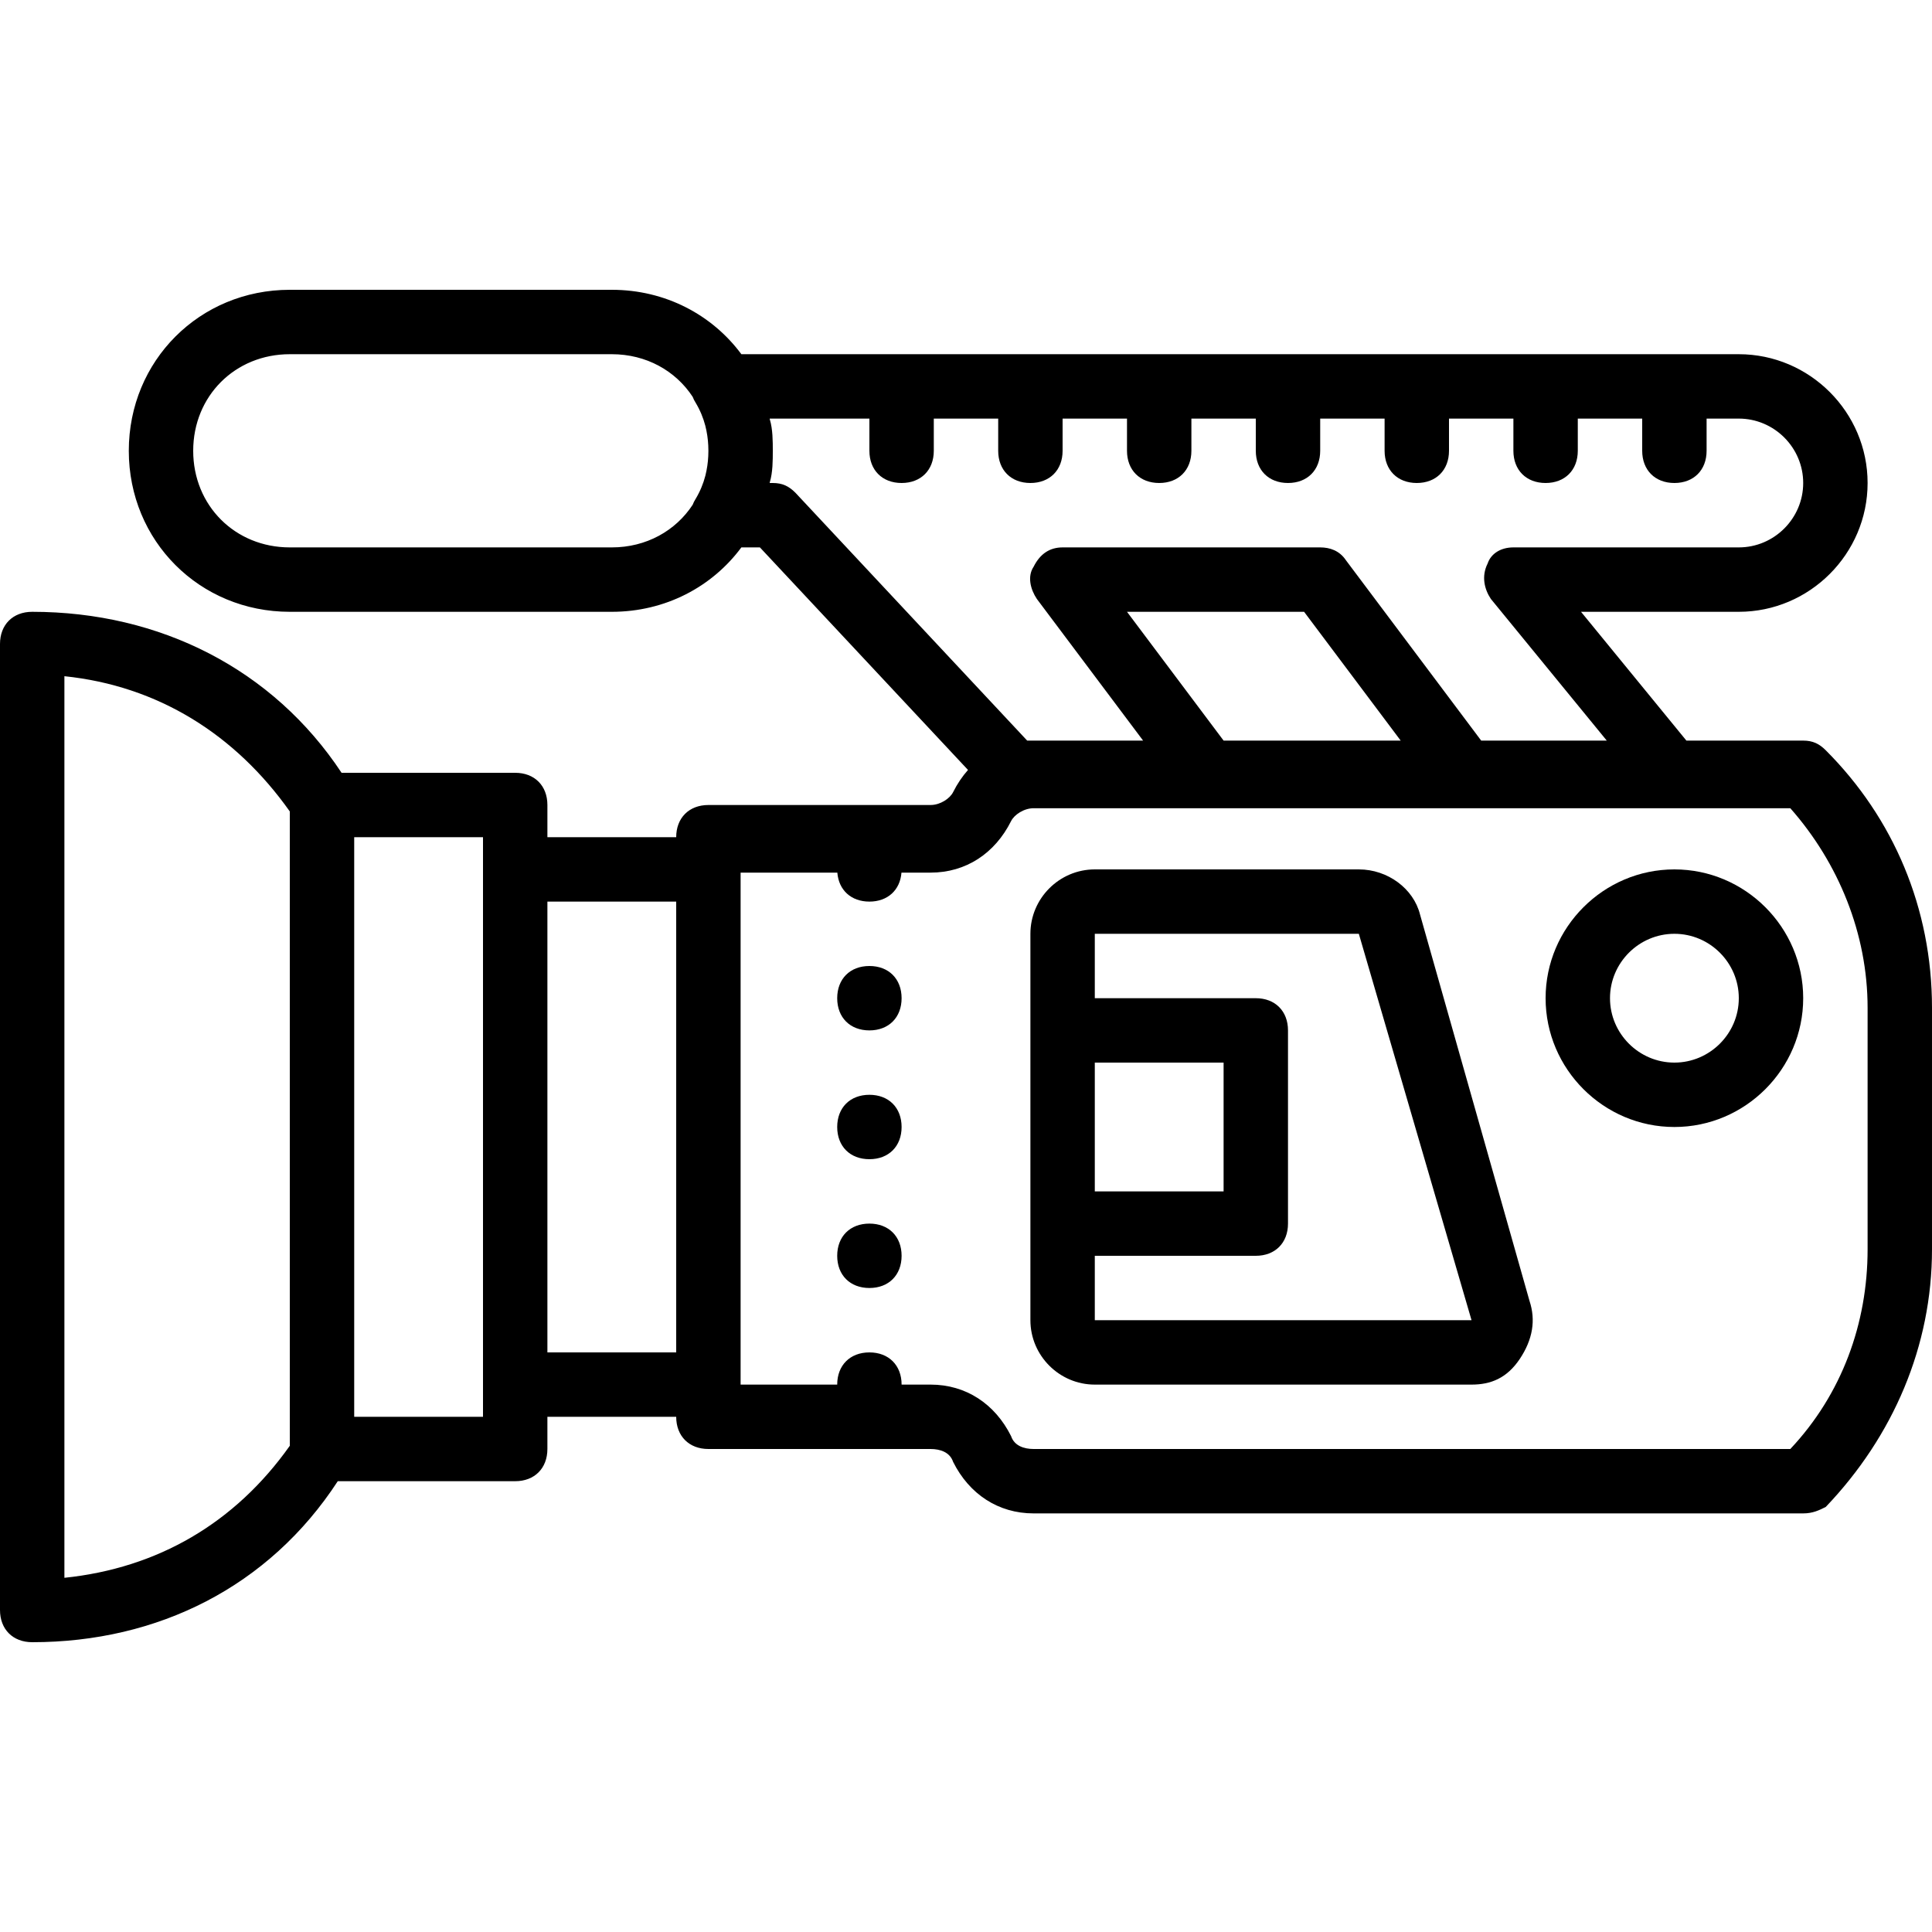
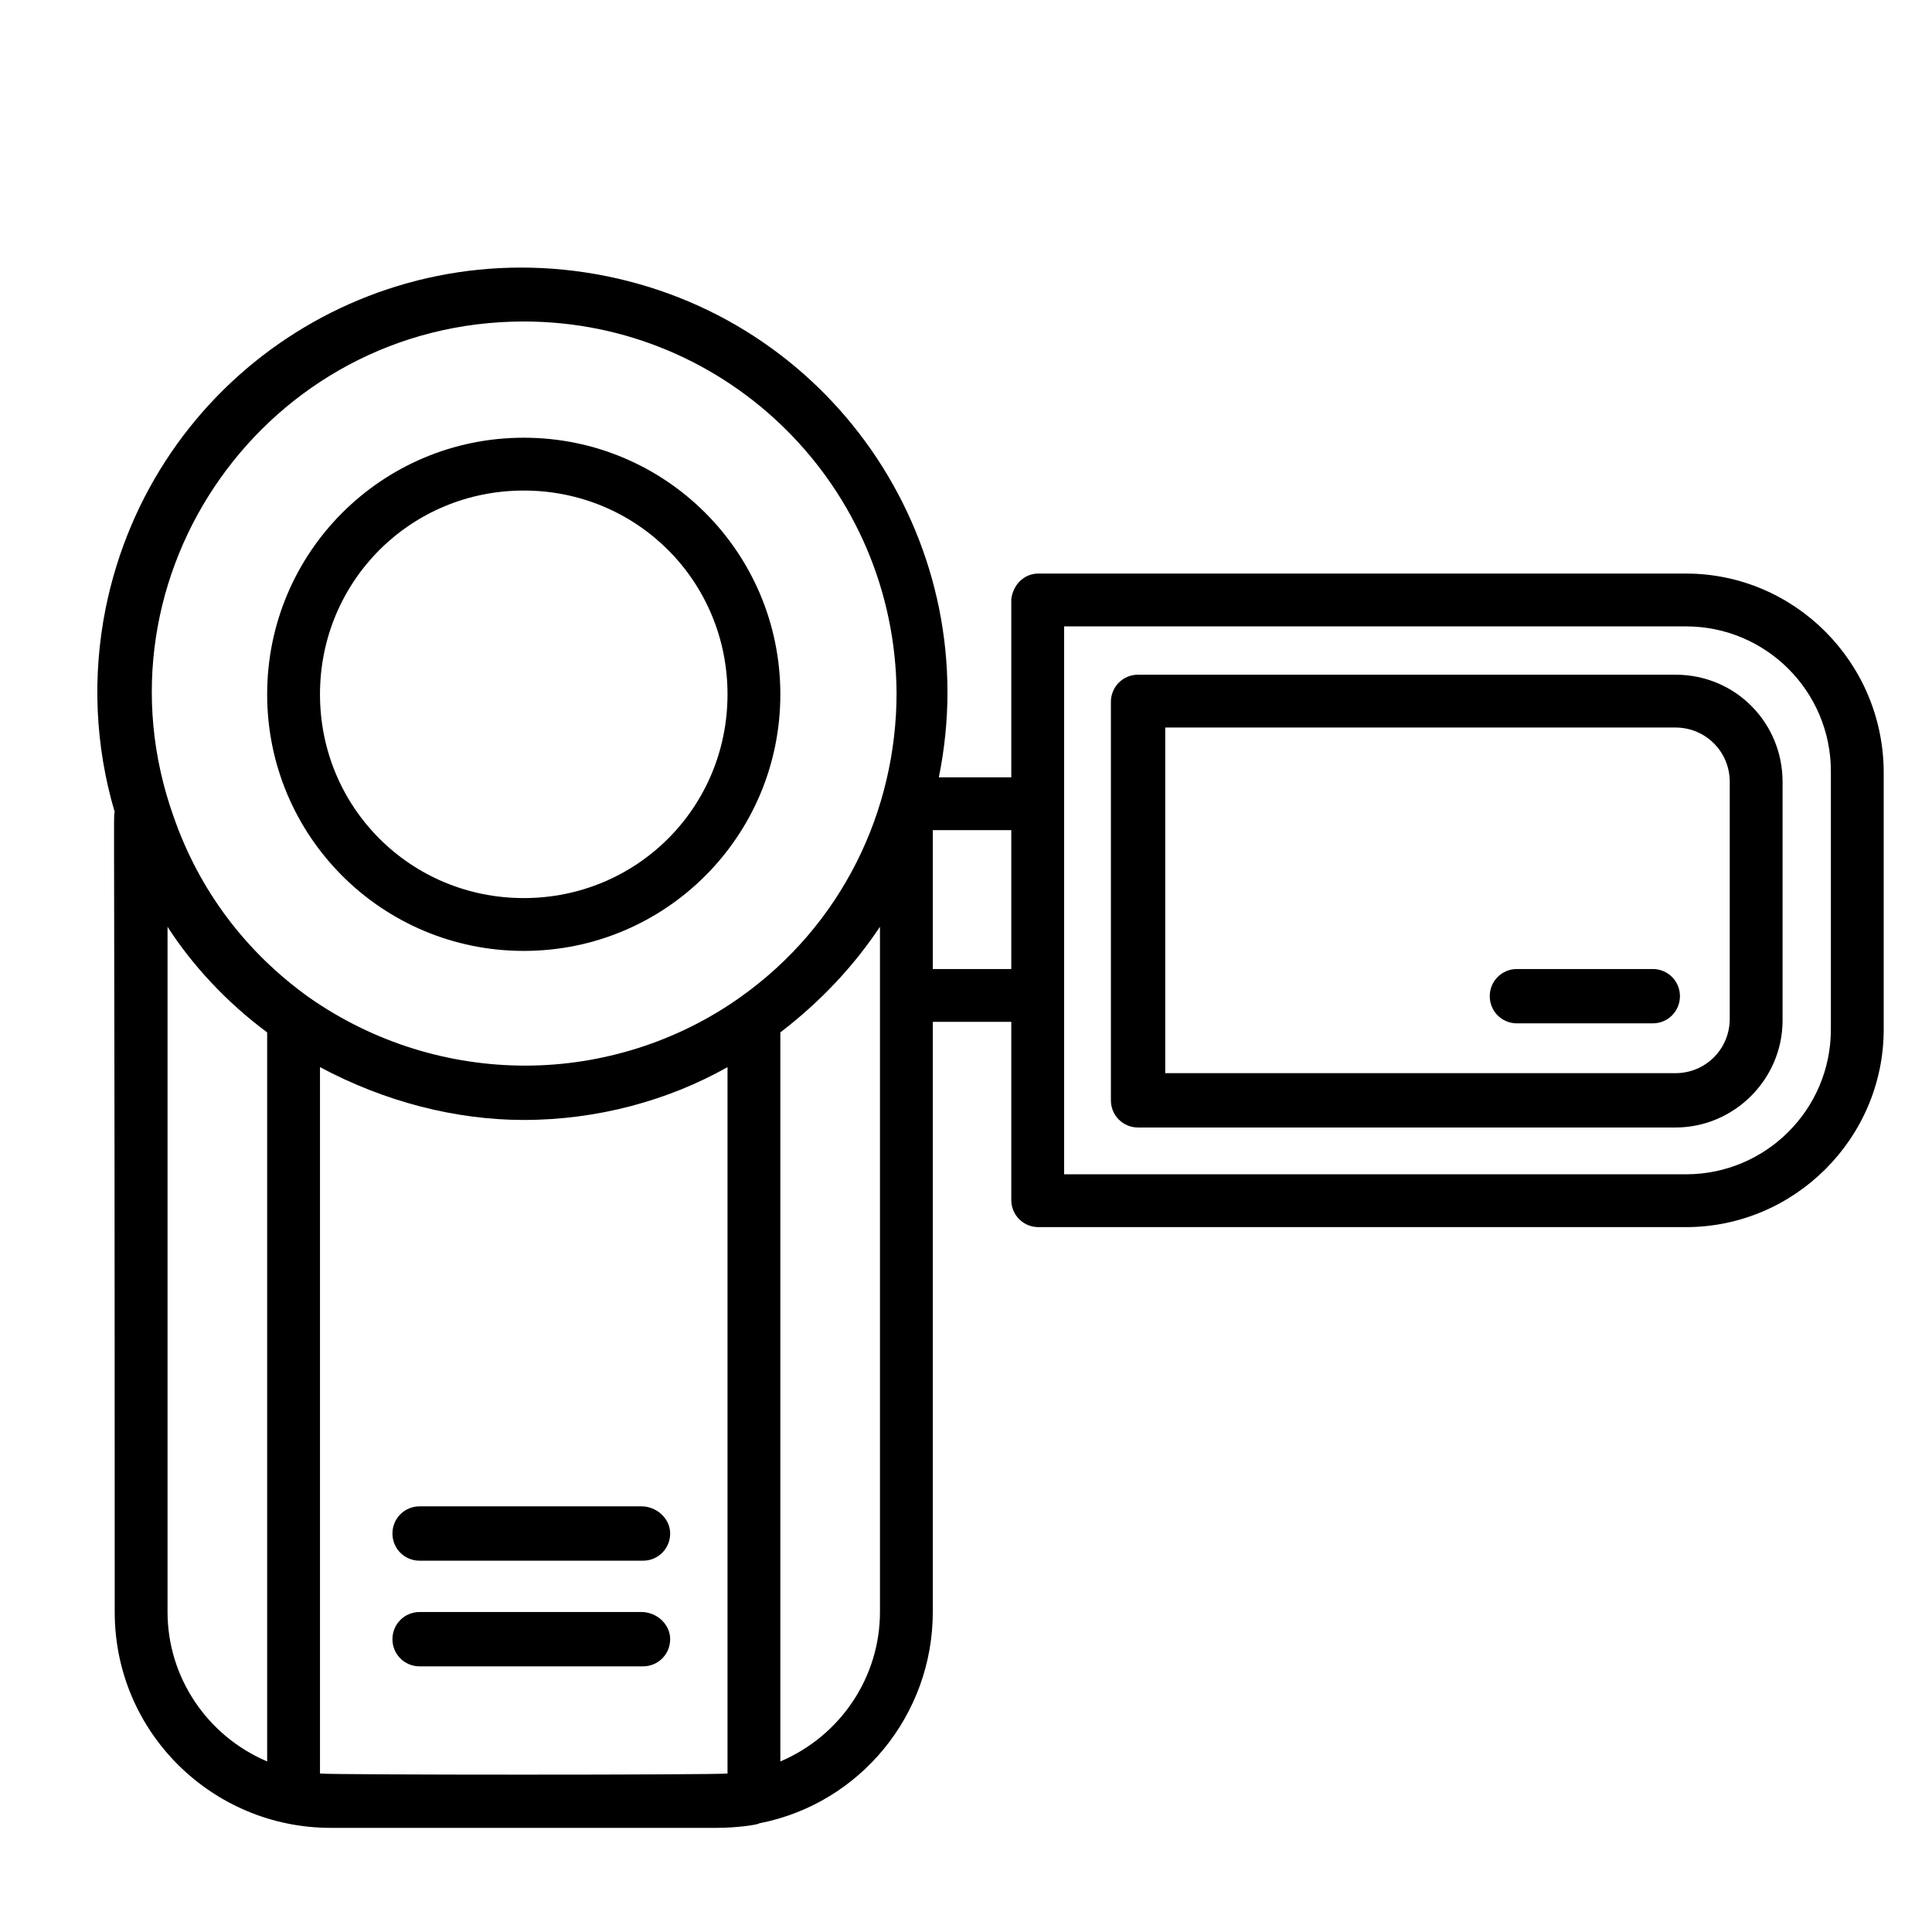
- <svg xmlns="http://www.w3.org/2000/svg" fill="#000000" height="800px" width="800px" version="1.1" id="Layer_1" viewBox="0 0 512 512" xml:space="preserve">
-   <g transform="translate(1 1)">
-     <g>
-       <g>
-         <path d="M229.4,255c-5.12,0-8.533,3.413-8.533,8.533s3.413,8.533,8.533,8.533s8.533-3.413,8.533-8.533S234.52,255,229.4,255z" />
-         <path d="M229.4,289.133c-5.12,0-8.533,3.413-8.533,8.533s3.413,8.533,8.533,8.533s8.533-3.413,8.533-8.533     S234.52,289.133,229.4,289.133z" />
-         <path d="M229.4,323.267c-5.12,0-8.533,3.413-8.533,8.533s3.413,8.533,8.533,8.533s8.533-3.413,8.533-8.533     S234.52,323.267,229.4,323.267z" />
-         <path d="M482.84,197.827c-1.707-1.707-3.413-2.56-5.973-2.56h-30.953l-27.927-34.133H459.8c18.773,0,34.133-15.36,34.133-34.133     s-15.36-34.133-34.133-34.133H195.47C187.754,82.449,175.351,75.8,161.133,75.8H75.8c-23.893,0-42.667,18.773-42.667,42.667     c0,23.893,18.773,42.667,42.667,42.667h85.333c14.218,0,26.621-6.649,34.336-17.067h4.917l55.147,58.977     c-1.521,1.715-2.849,3.68-3.947,5.877c-0.853,1.707-3.413,3.413-5.973,3.413h-58.88c-5.12,0-8.533,3.413-8.533,8.533h-34.133     v-8.533c0-5.12-3.413-8.533-8.533-8.533H89.521c-18.119-27.404-48.045-42.667-81.988-42.667c-5.12,0-8.533,3.413-8.533,8.533v256     c0,5.12,3.413,8.533,8.533,8.533c33.326,0,62.771-14.721,80.98-42.667h47.02c5.12,0,8.533-3.413,8.533-8.533v-8.533H178.2     c0,5.12,3.413,8.533,8.533,8.533h58.88c2.56,0,5.12,0.853,5.973,3.413c4.267,8.533,11.947,13.653,21.333,13.653h203.947     c2.56,0,4.267-0.853,5.973-1.707c17.92-18.773,28.16-42.667,28.16-68.267v-64C511,239.64,500.76,215.747,482.84,197.827z      M323.267,195.267l-25.6-34.133H344.6l25.6,34.133H323.267z M161.133,144.067H75.8c-14.507,0-25.6-11.093-25.6-25.6     c0-14.507,11.093-25.6,25.6-25.6h85.333c9.144,0,16.929,4.411,21.437,11.303c0.199,0.519,0.435,1.026,0.75,1.497     c1.233,2.054,2.062,4.109,2.598,6.163c0.217,0.858,0.393,1.734,0.525,2.629c0.003,0.017,0.005,0.034,0.007,0.051     c0.058,0.403,0.107,0.81,0.148,1.22c0.009,0.095,0.016,0.19,0.023,0.285c0.03,0.345,0.057,0.691,0.075,1.04     c0.022,0.471,0.037,0.942,0.037,1.412s-0.015,0.942-0.037,1.412c-0.018,0.349-0.045,0.696-0.075,1.041     c-0.008,0.095-0.014,0.189-0.023,0.284c-0.041,0.41-0.089,0.817-0.148,1.22c-0.002,0.017-0.005,0.034-0.007,0.05     c-0.131,0.895-0.308,1.771-0.525,2.629c-0.537,2.055-1.366,4.109-2.599,6.164c-0.314,0.472-0.551,0.978-0.75,1.497     C178.062,139.656,170.278,144.067,161.133,144.067z M203.8,127h-0.825c0.017-0.085,0.029-0.172,0.045-0.258     c0.773-2.529,0.781-5.798,0.781-8.276c0-2.477-0.007-5.747-0.781-8.276c-0.016-0.085-0.028-0.172-0.045-0.258H229.4v8.533     c0,5.12,3.413,8.533,8.533,8.533s8.533-3.413,8.533-8.533v-8.533h17.067v8.533c0,5.12,3.413,8.533,8.533,8.533     c5.12,0,8.533-3.413,8.533-8.533v-8.533h17.067v8.533c0,5.12,3.413,8.533,8.533,8.533s8.533-3.413,8.533-8.533v-8.533H331.8     v8.533c0,5.12,3.413,8.533,8.533,8.533c5.12,0,8.533-3.413,8.533-8.533v-8.533h17.067v8.533c0,5.12,3.413,8.533,8.533,8.533     s8.533-3.413,8.533-8.533v-8.533h17.067v8.533c0,5.12,3.413,8.533,8.533,8.533s8.533-3.413,8.533-8.533v-8.533H434.2v8.533     c0,5.12,3.413,8.533,8.533,8.533s8.533-3.413,8.533-8.533v-8.533h8.533c9.387,0,17.067,7.68,17.067,17.067     s-7.68,17.067-17.067,17.067h-59.733c-3.413,0-5.973,1.707-6.827,4.267c-1.707,3.413-0.853,6.827,0.853,9.387l30.72,37.547     h-33.28l-35.84-47.787c-1.707-2.56-4.267-3.413-6.827-3.413H280.6c-3.413,0-5.973,1.707-7.68,5.12     c-1.707,2.56-0.853,5.973,0.853,8.533l28.16,37.547H272.92h-1.707l-61.44-65.707C208.067,127.853,206.36,127,203.8,127z      M16.067,417.133V178.2c24.747,2.56,45.227,15.36,59.733,35.84v168.107C61.293,402.627,40.813,414.573,16.067,417.133z      M127,374.467H92.867v-153.6H127v8.533v136.533V374.467z M144.067,357.4V237.933H178.2V357.4H144.067z M493.933,330.093     c0,19.627-6.827,38.4-20.48,52.907H272.92c-2.56,0-5.12-0.853-5.973-3.413c-4.267-8.533-11.947-13.653-21.333-13.653h-7.68     c0-5.12-3.413-8.533-8.533-8.533s-8.533,3.413-8.533,8.533h-25.6v-135.68h25.636c0.36,4.641,3.668,7.68,8.497,7.68     s8.137-3.039,8.497-7.68h7.716c9.387,0,17.067-5.12,21.333-13.653c0.853-1.707,3.413-3.413,5.973-3.413h200.533     c12.8,14.507,20.48,33.28,20.48,52.907V330.093z" />
-         <path d="M442.733,229.4c-18.773,0-34.133,15.36-34.133,34.133c0,18.773,15.36,34.133,34.133,34.133     c18.773,0,34.133-15.36,34.133-34.133C476.867,244.76,461.507,229.4,442.733,229.4z M442.733,280.6     c-9.387,0-17.067-7.68-17.067-17.067c0-9.387,7.68-17.067,17.067-17.067s17.067,7.68,17.067,17.067     C459.8,272.92,452.12,280.6,442.733,280.6z" />
-         <path d="M375.32,241.347c-1.707-6.827-8.533-11.947-16.213-11.947h-69.973c-9.387,0-17.067,7.68-17.067,17.067v25.6v51.2v25.6     c0,9.387,7.68,17.067,17.067,17.067h99.84c5.12,0,9.387-1.707,12.8-6.827c3.413-5.12,4.267-10.24,2.56-15.36L375.32,241.347z      M289.133,280.6h34.133v34.133h-34.133V280.6z M289.133,348.867V331.8H331.8c5.12,0,8.533-3.413,8.533-8.533v-51.2     c0-5.12-3.413-8.533-8.533-8.533h-42.667v-17.067h69.973l29.867,102.4H289.133z" />
-       </g>
-     </g>
+ <svg xmlns="http://www.w3.org/2000/svg" version="1.1" id="Layer_1" x="0px" y="0px" viewBox="0 0 128 128" style="enable-background:new 0 0 128 128;" xml:space="preserve">
+   <g>
+     <path d="M111.7,38H68.8c-1,0-1.7,0.8-1.8,1.7c0,0,0,0,0,0v11.8h-4.8c3.1-15.2-6.7-30.1-22-33.2s-30.1,6.7-33.2,22   c-0.9,4.5-0.7,9.1,0.6,13.5c-0.1,0.4,0-2,0,53c0,8,6.5,14.3,14.3,14.3h25.6c1.3,0,2.7-0.2,2.8-0.3l0,0c6.7-1.3,11.5-7.2,11.5-14   V67.7H67v11.8c0,1,0.8,1.8,1.8,1.8h42.9c7.2,0,13.1-5.9,13.1-13.1v-17C124.8,43.9,118.9,38,111.7,38z M34.7,21.3   c13.6,0,24.6,11,24.7,24.6c0,7.8-3.6,15.4-10.4,20.2l0,0c-4.1,2.9-9.1,4.5-14.2,4.5c-5,0-10-1.5-14.3-4.5h0c-4.2-3-7.3-7.1-9-12   l0,0C5.8,38.1,17.7,21.3,34.7,21.3z M11.1,106.8V61.4c1.6,2.5,3.9,5,6.6,7v48.3C13.7,115,11.1,111.1,11.1,106.8z M21.2,117.5V70.7   c4.3,2.3,9,3.5,13.5,3.5c4.9,0,9.6-1.3,13.5-3.5v46.8C47.4,117.6,21.9,117.6,21.2,117.5z M58.3,106.8c0,4.3-2.6,8.2-6.6,9.9V68.4   c2.6-2,4.8-4.3,6.6-7L58.3,106.8L58.3,106.8z M61.8,64.2v-9.2H67v9.2H61.8z M121.3,68.2c0,5.3-4.3,9.6-9.6,9.6H70.5V41.5h41.2   c5.3,0,9.6,4.3,9.6,9.6L121.3,68.2z" />
+     <path d="M111,44.7H75.4c-1,0-1.8,0.8-1.8,1.8v26.4c0,1,0.8,1.8,1.8,1.8H111c3.9,0,7.1-3.2,7.1-7.1V51.8   C118.1,47.9,115,44.7,111,44.7z M114.6,67.5c0,2-1.6,3.6-3.6,3.6H77.2V48.2H111c2,0,3.6,1.6,3.6,3.6V67.5z" />
+     <path d="M34.7,63c9.4,0,17-7.6,17-17s-7.6-17-17-17c-9.4,0-17,7.6-17,17C17.7,55.4,25.3,63,34.7,63z M34.7,32.5   c7.5,0,13.5,6,13.5,13.5s-6,13.5-13.5,13.5s-13.5-6-13.5-13.5c0,0,0,0,0,0C21.2,38.5,27.2,32.5,34.7,32.5z" />
+     <path d="M109.5,64.2h-9c-1,0-1.8,0.8-1.8,1.8s0.8,1.8,1.8,1.8h9c1,0,1.8-0.8,1.8-1.8S110.5,64.2,109.5,64.2z" />
+     <path d="M42.5,106.8H27.8c-1,0-1.8,0.8-1.8,1.8s0.8,1.8,1.8,1.8h14.8c1,0,1.8-0.8,1.8-1.8S43.5,106.8,42.5,106.8z" />
+     <path d="M42.5,99.8H27.8c-1,0-1.8,0.8-1.8,1.8s0.8,1.8,1.8,1.8h14.8c1,0,1.8-0.8,1.8-1.8S43.5,99.8,42.5,99.8z" />
  </g>
</svg>
